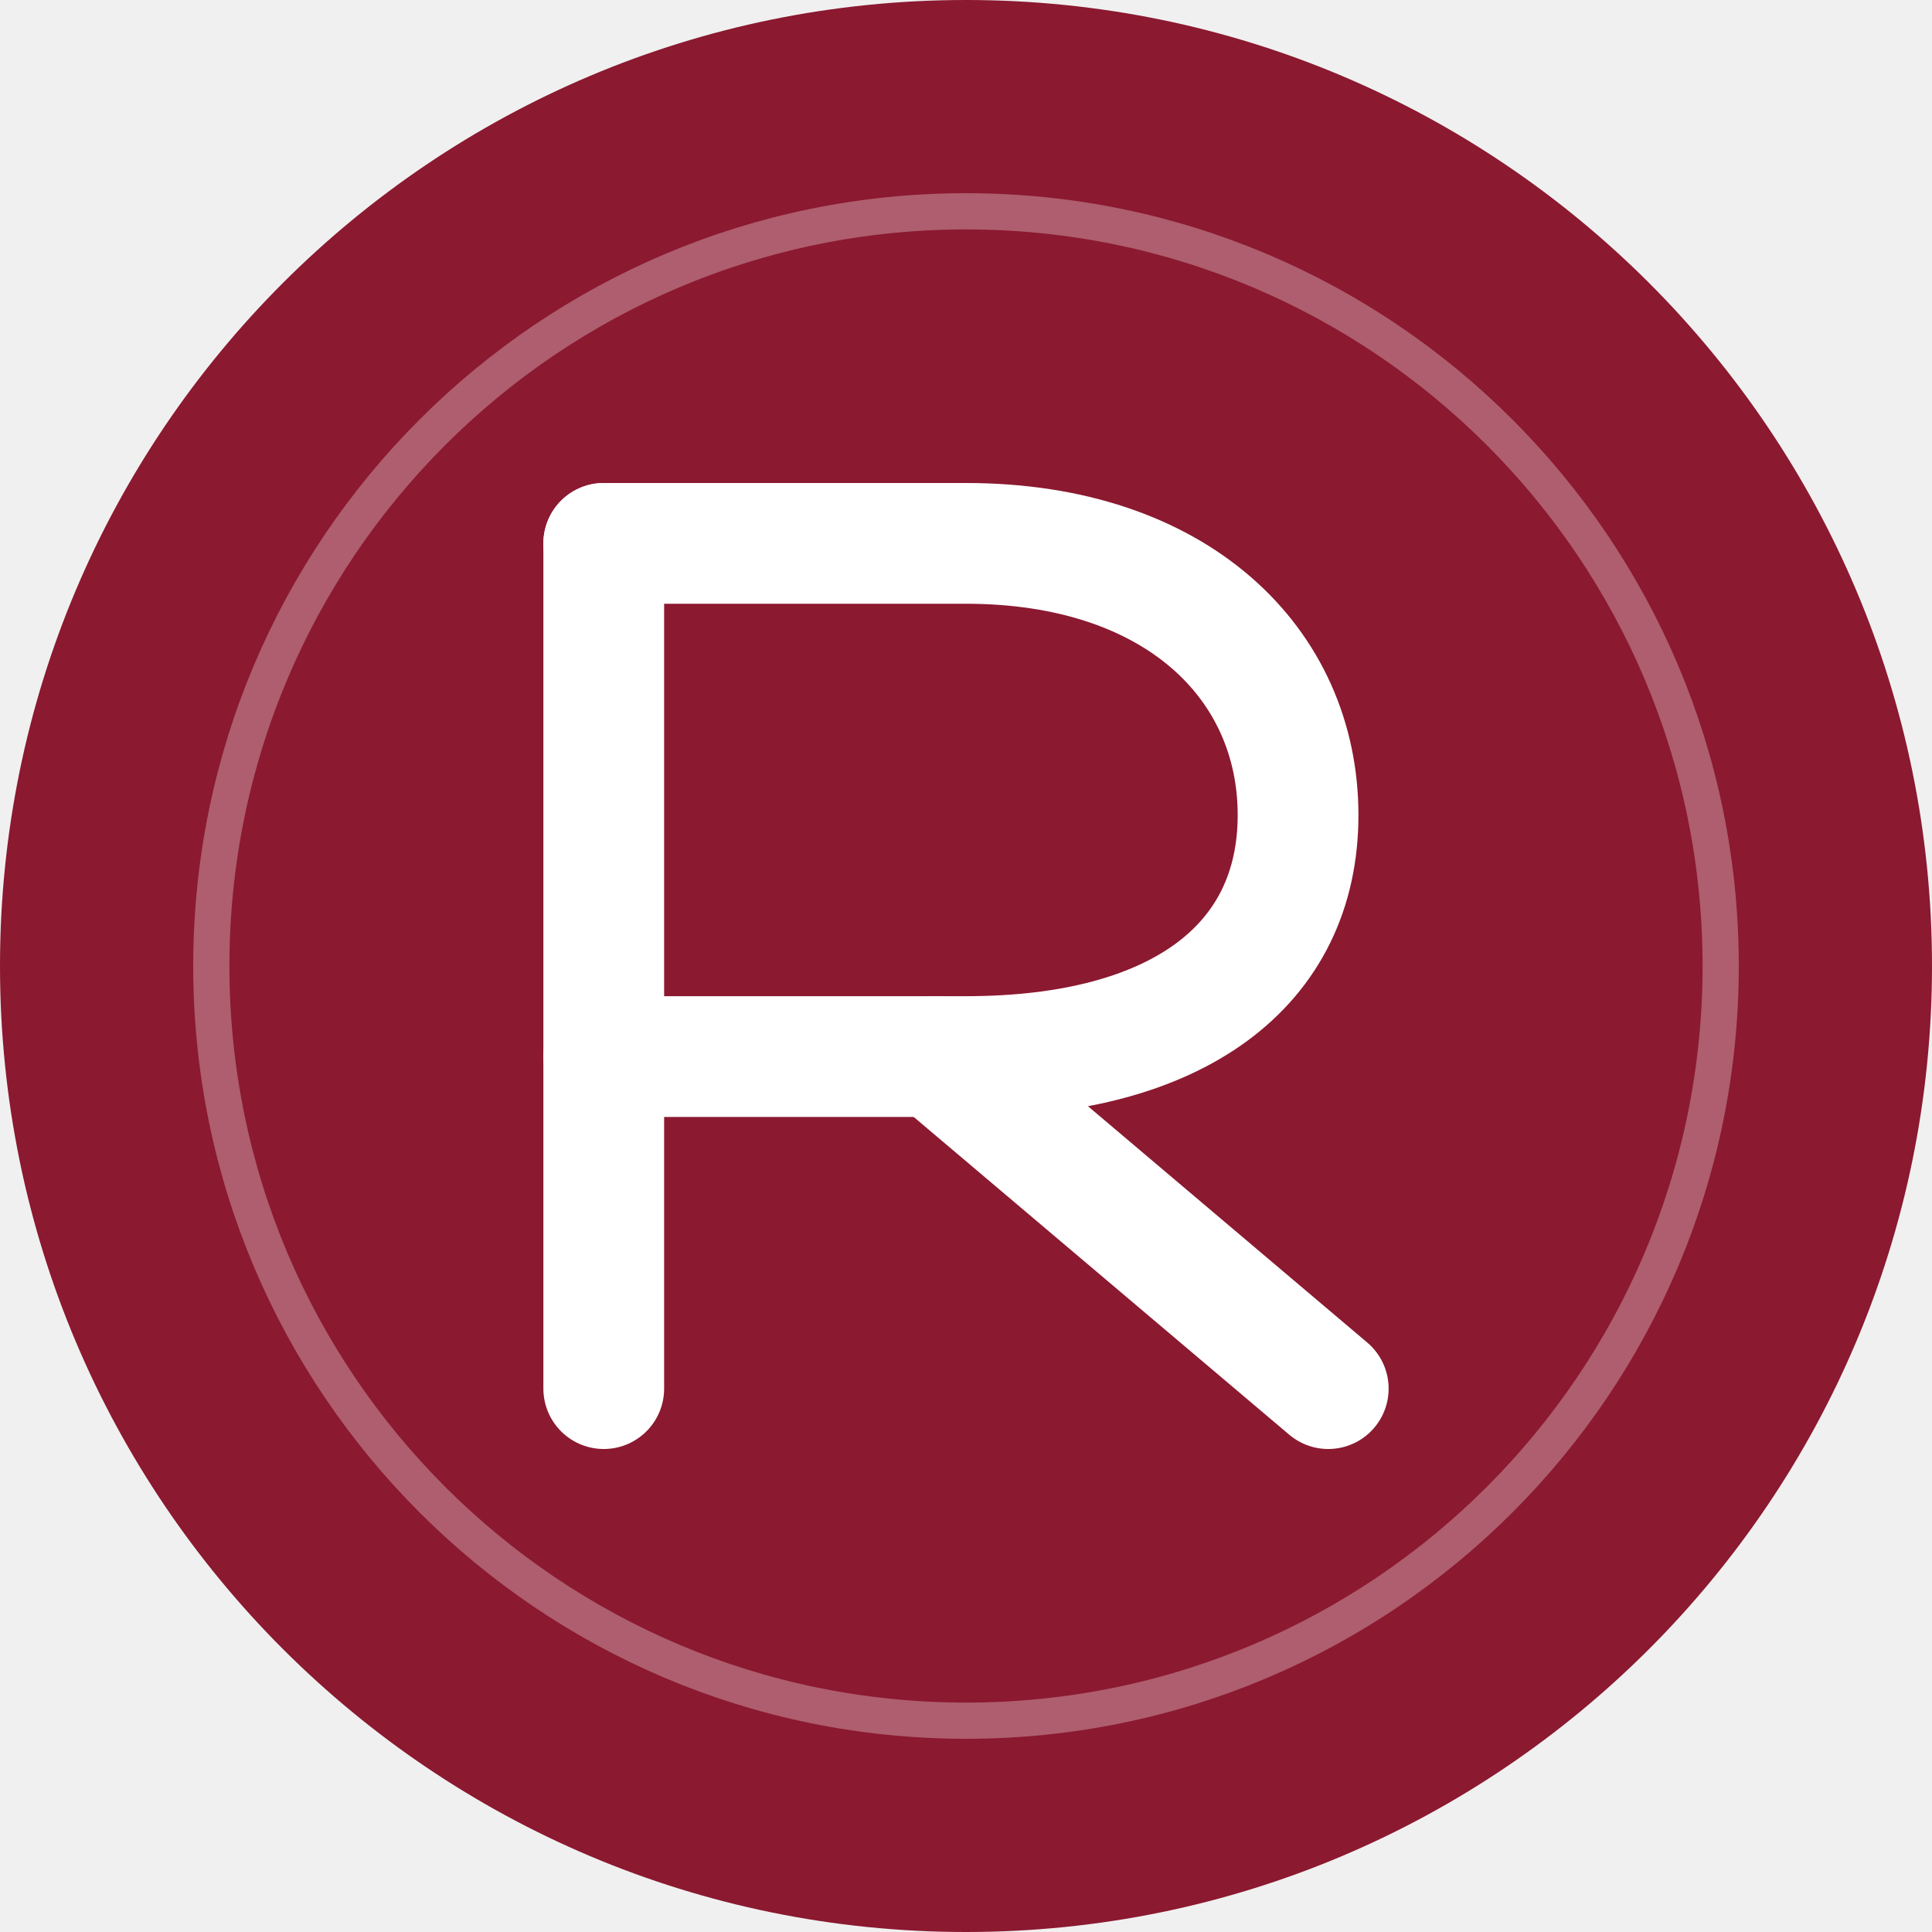
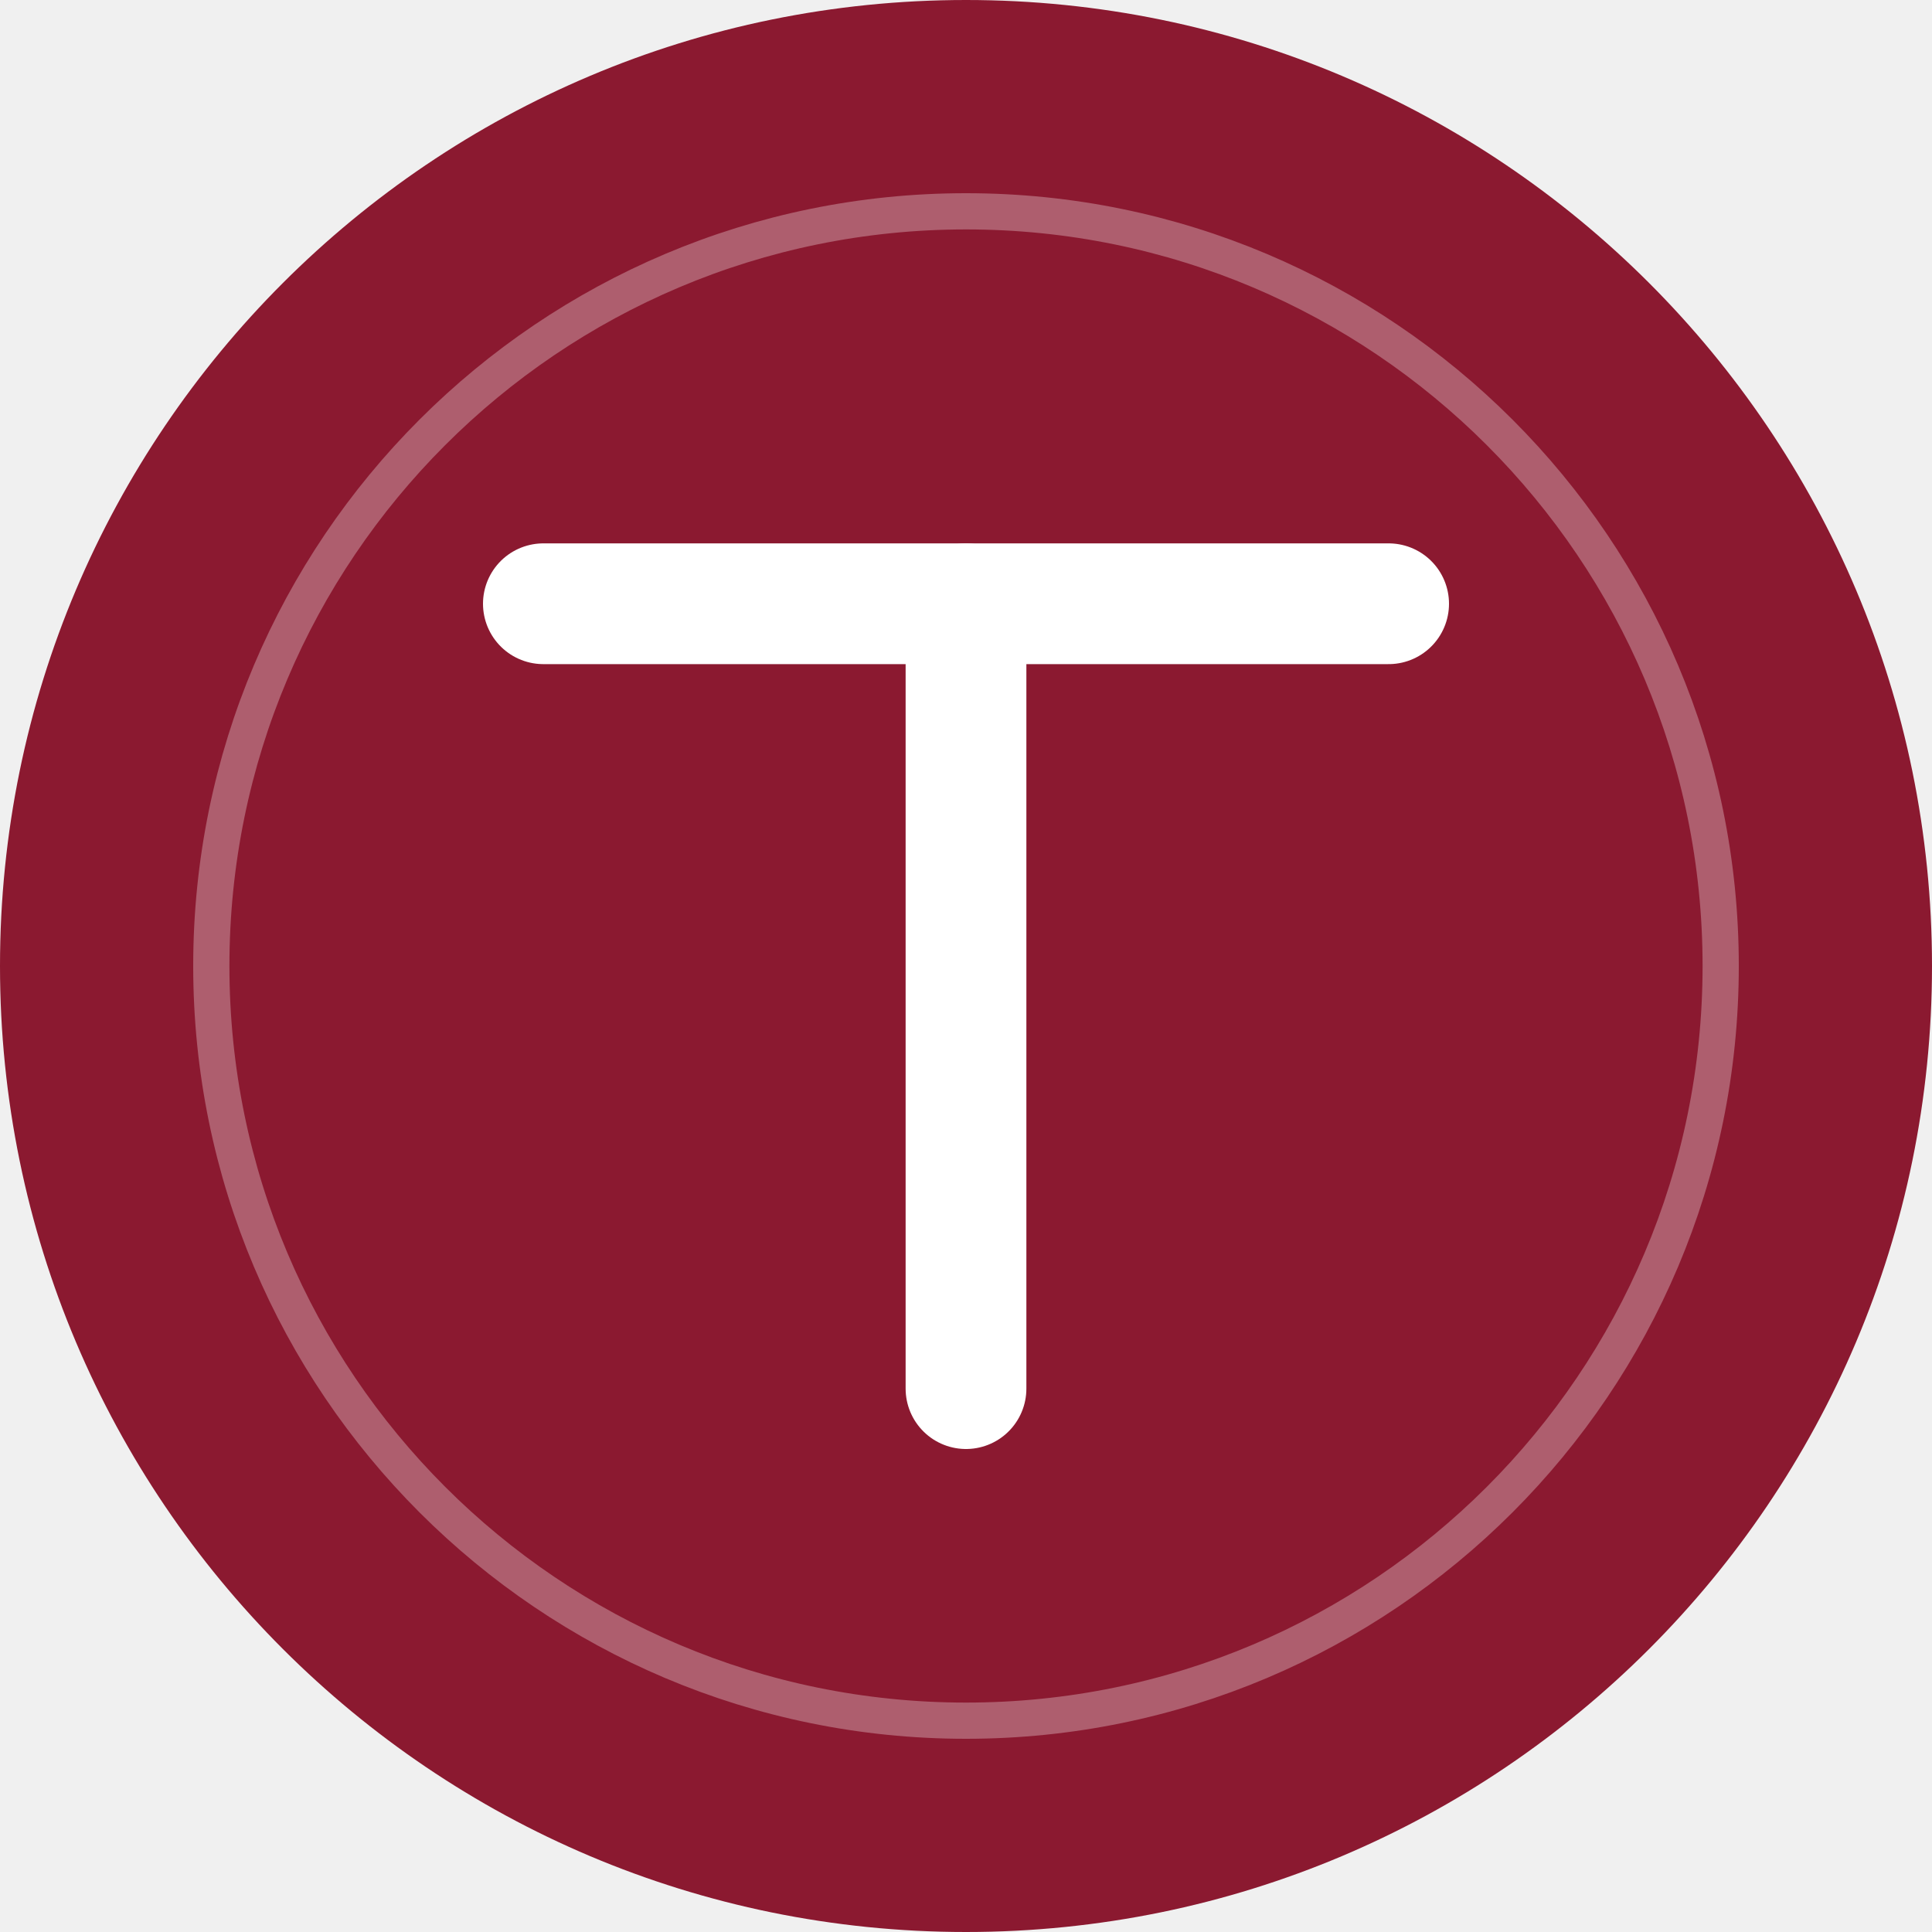
<svg xmlns="http://www.w3.org/2000/svg" viewBox="0 0 32 32" fill="none">
  <circle cx="16" cy="16" r="16" fill="#8B1930" />
  <circle cx="16" cy="16" r="12.5" stroke="rgba(255,255,255,0.3)" stroke-width="0.6" />
-   <line x1="10" y1="9" x2="10" y2="23" stroke="white" stroke-width="2" stroke-linecap="round" />
-   <path d="M10 9 L16 9 C19.5 9 21.5 11 21.5 13.5 C21.5 16 19.5 17.5 16 17.5 L10 17.5" stroke="white" stroke-width="2" stroke-linecap="round" stroke-linejoin="round" fill="none" />
-   <line x1="15.5" y1="17.5" x2="22" y2="23" stroke="white" stroke-width="2" stroke-linecap="round" />
+   <line x1="9" y1="10" x2="23" y2="10" stroke="white" stroke-width="2" stroke-linecap="round" />
+   <line x1="16" y1="10" x2="16" y2="23" stroke="white" stroke-width="2" stroke-linecap="round" />
</svg>
